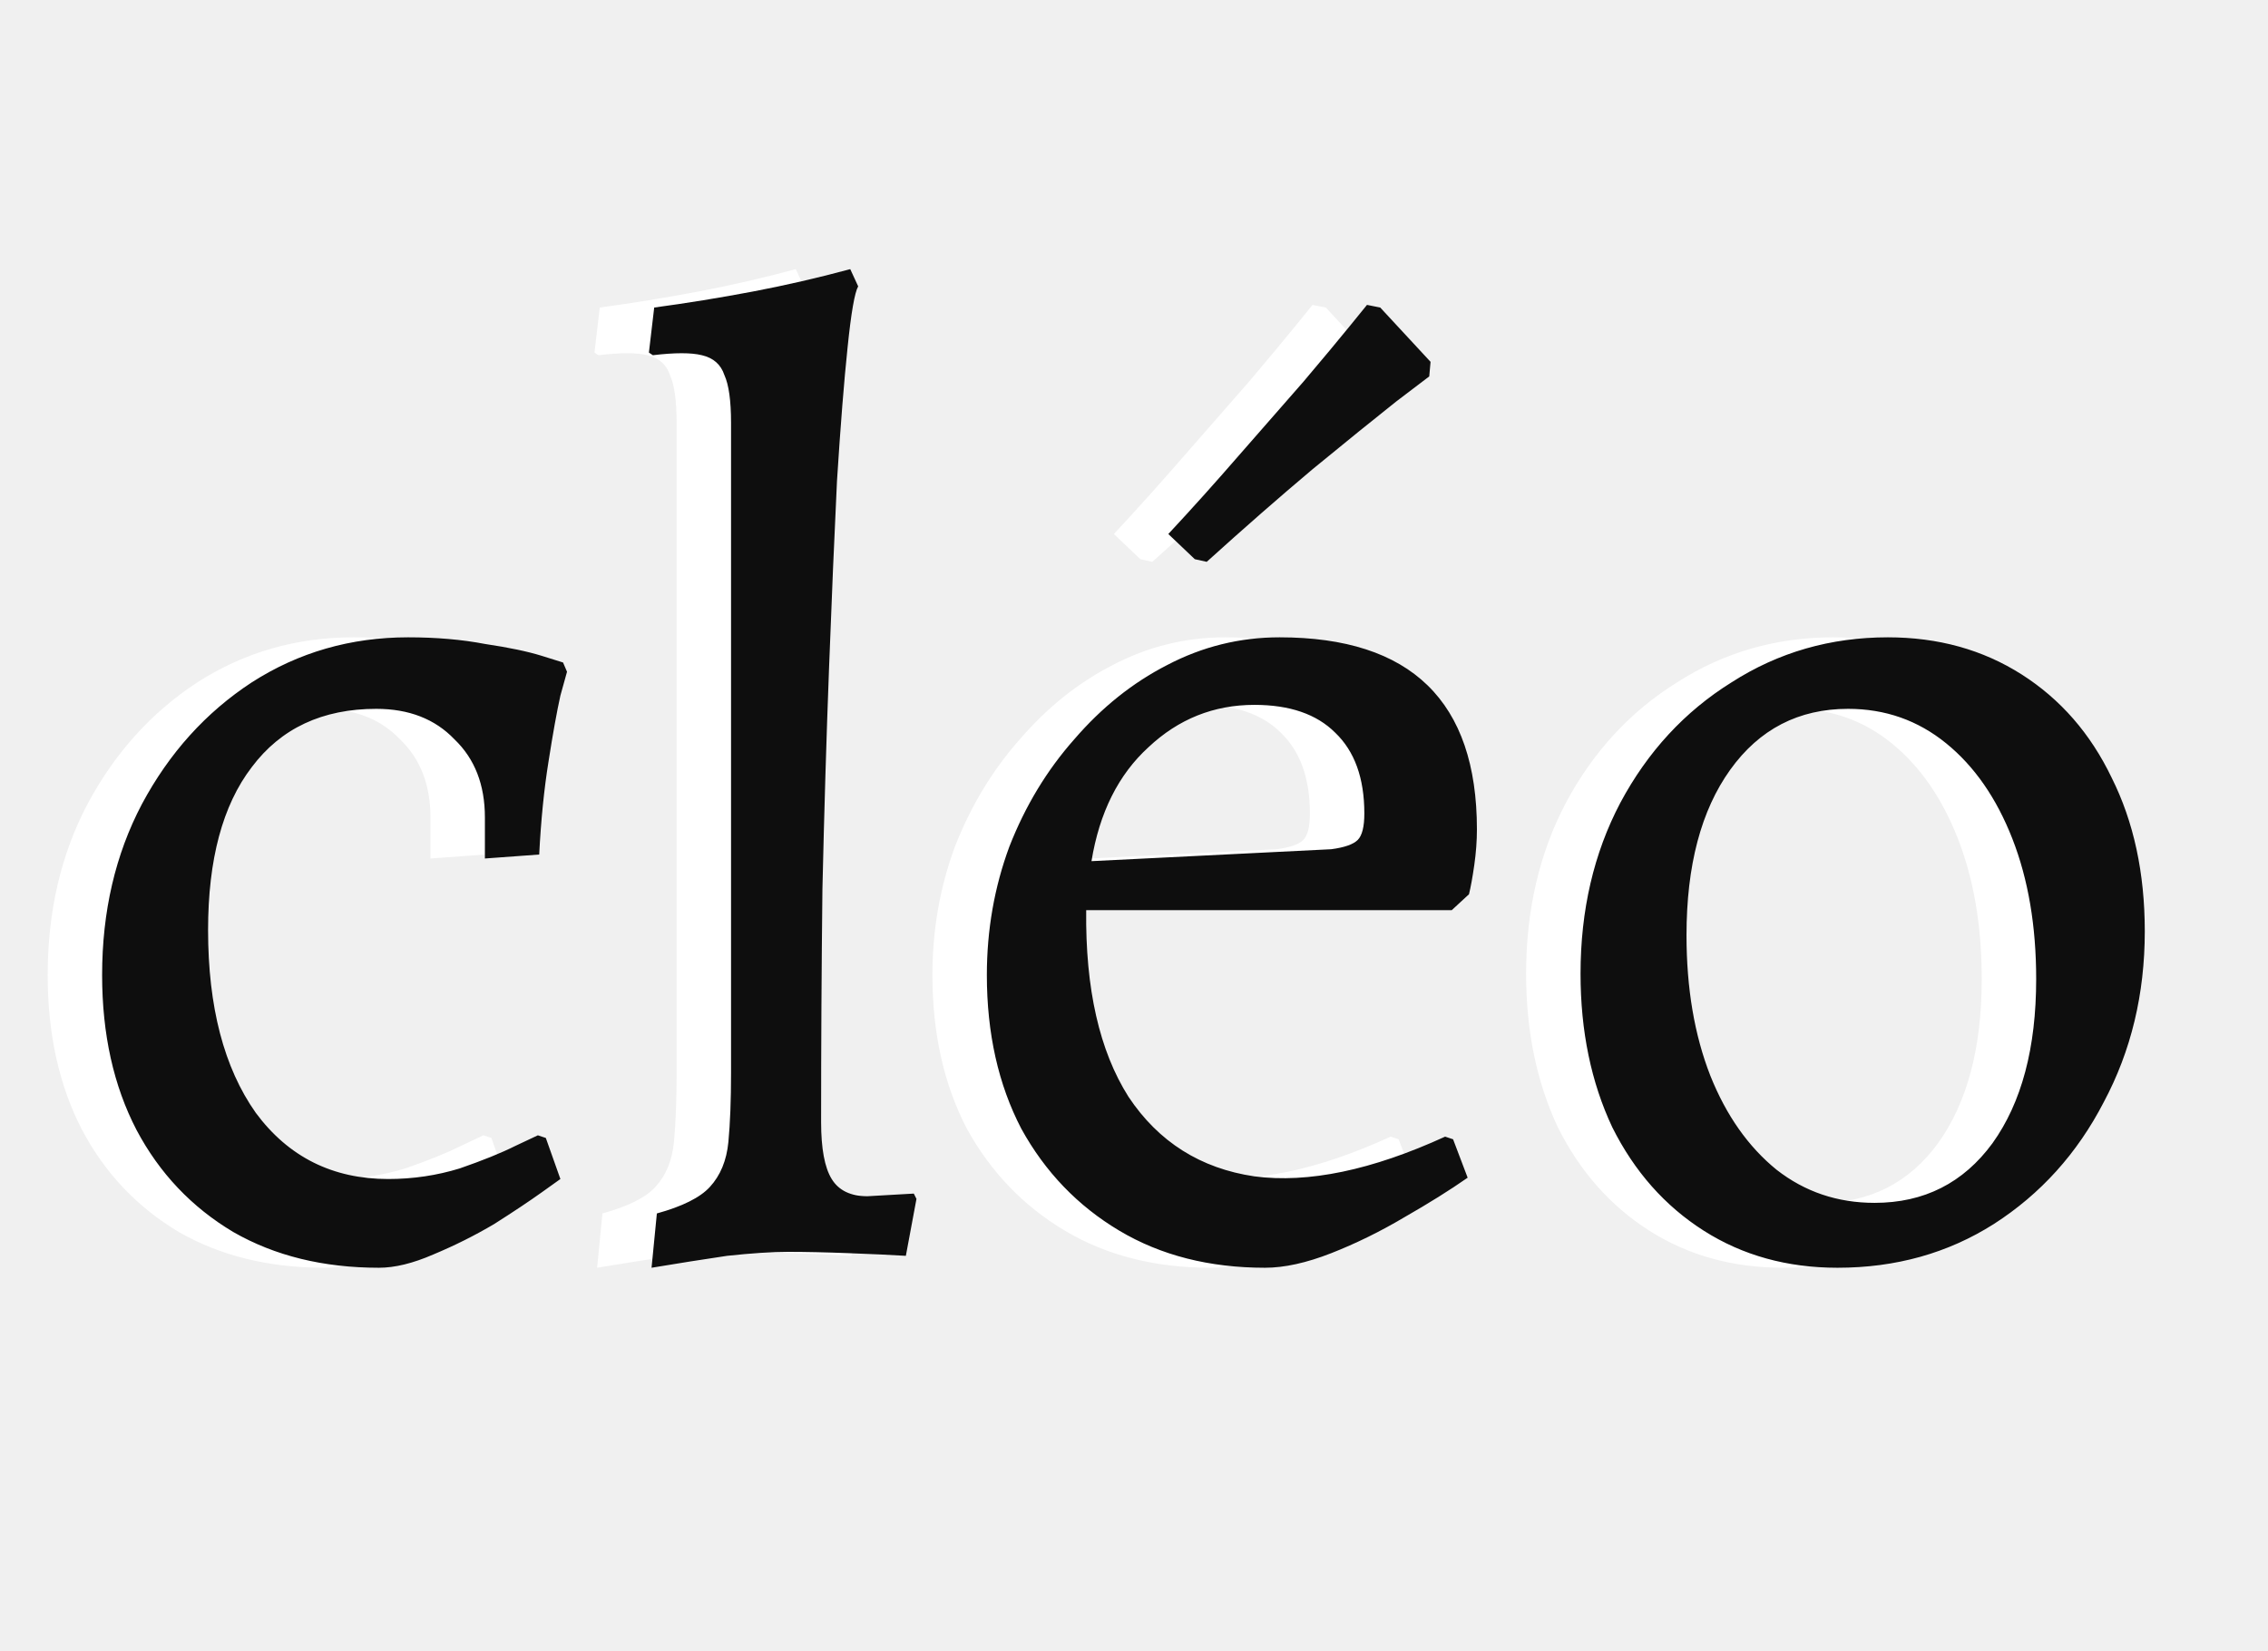
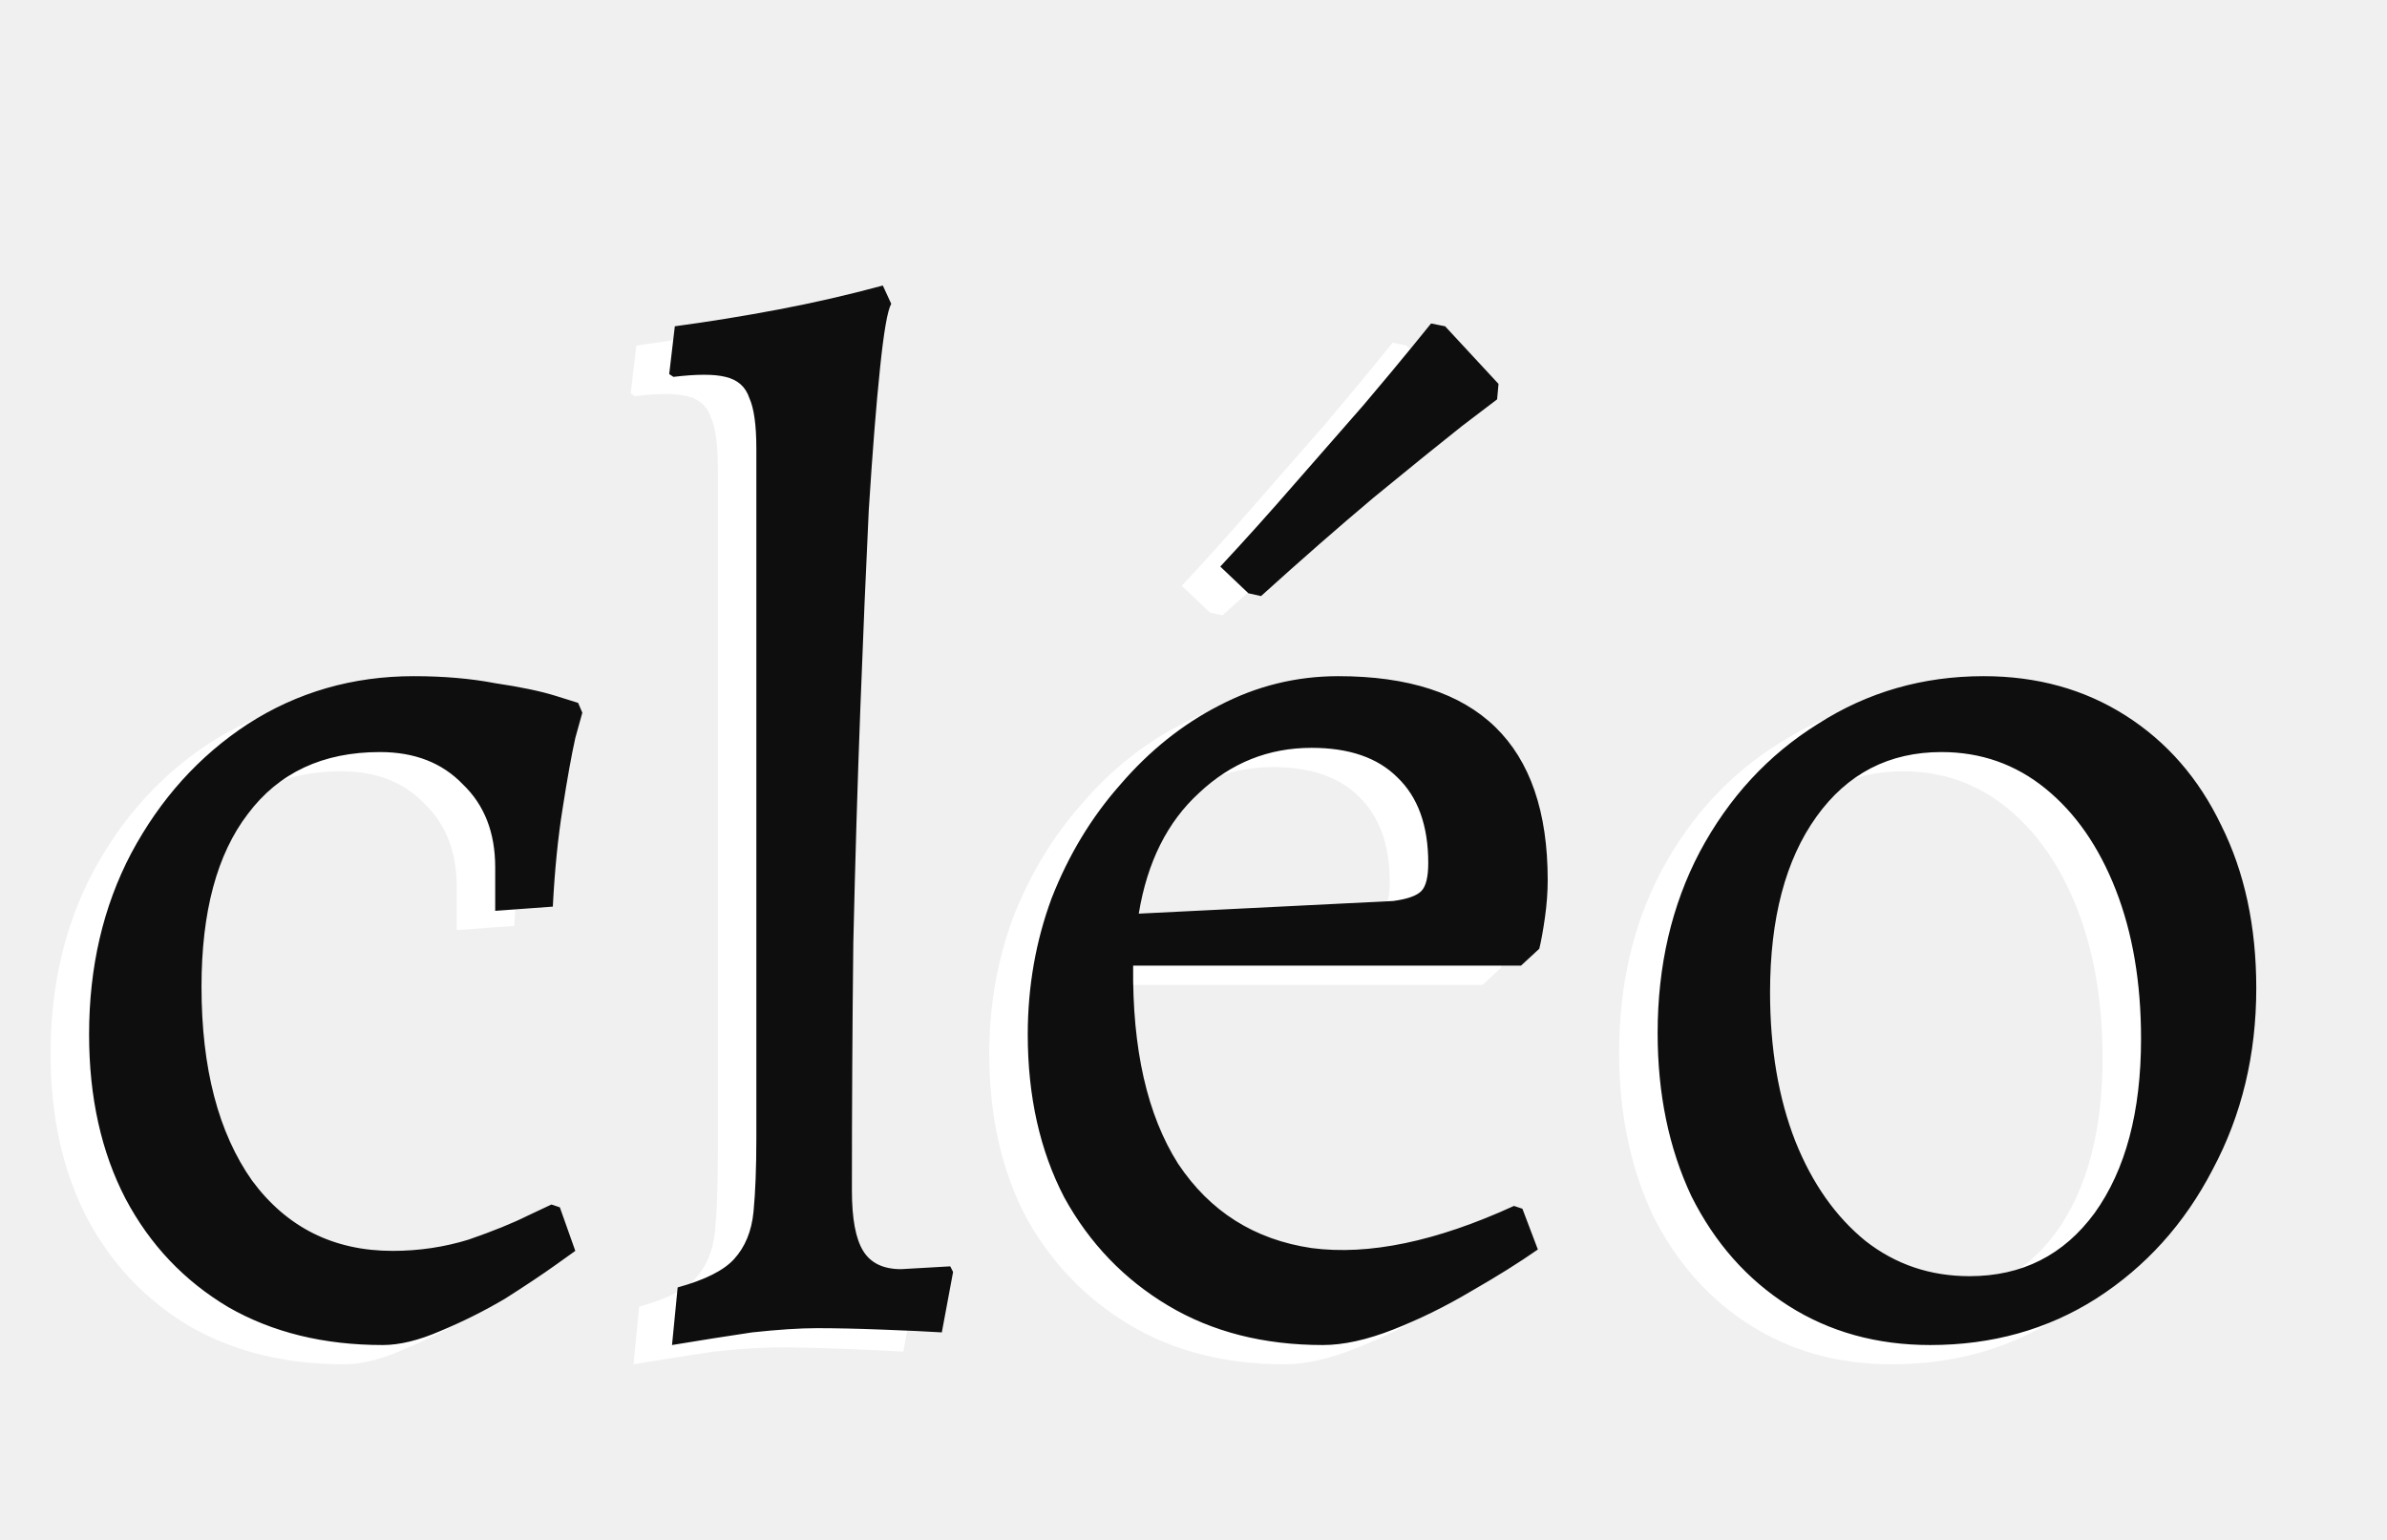
- <svg xmlns="http://www.w3.org/2000/svg" width="125" height="91" viewBox="0 0 125 91" fill="none">
-   <path d="M17.885 69.876C14.819 69.876 12.142 69.219 9.855 67.905C7.568 66.542 5.791 64.669 4.526 62.284C3.261 59.851 2.628 57.004 2.628 53.743C2.628 50.239 3.358 47.1 4.818 44.326C6.327 41.503 8.346 39.265 10.877 37.61C13.456 35.955 16.328 35.128 19.491 35.128C21.048 35.128 22.46 35.25 23.725 35.493C25.039 35.688 26.085 35.907 26.864 36.15C27.643 36.393 28.032 36.515 28.032 36.515L28.251 37.026C28.251 37.026 28.129 37.464 27.886 38.34C27.691 39.216 27.472 40.433 27.229 41.99C26.986 43.499 26.815 45.202 26.718 47.1L23.725 47.319V45.056C23.725 43.255 23.165 41.82 22.046 40.749C20.975 39.63 19.54 39.07 17.739 39.07C14.77 39.07 12.483 40.141 10.877 42.282C9.271 44.375 8.468 47.368 8.468 51.261C8.468 55.495 9.344 58.853 11.096 61.335C12.897 63.768 15.33 64.985 18.396 64.985C19.759 64.985 21.073 64.79 22.338 64.401C23.603 63.963 24.625 63.549 25.404 63.16C26.231 62.771 26.645 62.576 26.645 62.576L27.083 62.722L27.886 64.985C27.886 64.985 27.545 65.228 26.864 65.715C26.183 66.202 25.307 66.786 24.236 67.467C23.165 68.1 22.046 68.659 20.878 69.146C19.759 69.633 18.761 69.876 17.885 69.876ZM32.91 69.876L33.203 66.883C34.614 66.494 35.587 66.007 36.123 65.423C36.706 64.79 37.047 63.963 37.145 62.941C37.242 61.919 37.291 60.654 37.291 59.145V23.302C37.291 22.085 37.169 21.209 36.925 20.674C36.731 20.09 36.317 19.725 35.684 19.579C35.1 19.433 34.2 19.433 32.983 19.579L32.764 19.433L33.056 16.951C34.857 16.708 36.658 16.416 38.459 16.075C40.259 15.734 42.06 15.321 43.861 14.834L44.298 15.783C44.104 16.124 43.909 17.243 43.715 19.141C43.52 20.99 43.325 23.448 43.13 26.514C42.984 29.531 42.839 32.962 42.693 36.807C42.547 40.652 42.425 44.715 42.328 48.998C42.279 53.281 42.255 57.563 42.255 61.846C42.255 63.306 42.449 64.352 42.839 64.985C43.228 65.618 43.885 65.934 44.809 65.934L47.364 65.788L47.511 66.08L46.926 69.219C46.148 69.17 45.102 69.122 43.788 69.073C42.522 69.024 41.403 69 40.429 69C39.553 69 38.434 69.073 37.072 69.219C35.758 69.414 34.37 69.633 32.91 69.876ZM66.72 69.876C63.654 69.876 60.977 69.195 58.69 67.832C56.402 66.469 54.602 64.596 53.288 62.211C52.022 59.778 51.39 56.955 51.39 53.743C51.39 51.261 51.803 48.901 52.631 46.662C53.507 44.423 54.699 42.452 56.208 40.749C57.716 38.997 59.42 37.634 61.318 36.661C63.264 35.639 65.333 35.128 67.523 35.128C74.774 35.128 78.4 38.656 78.4 45.713C78.4 46.346 78.351 47.003 78.254 47.684C78.156 48.365 78.059 48.901 77.962 49.29L77.013 50.166H56.865C56.816 54.497 57.595 57.928 59.201 60.459C60.855 62.941 63.167 64.401 66.136 64.839C69.104 65.228 72.608 64.498 76.648 62.649L77.086 62.795L77.889 64.912C76.915 65.593 75.747 66.323 74.385 67.102C73.071 67.881 71.732 68.538 70.37 69.073C69.007 69.608 67.79 69.876 66.72 69.876ZM57.157 47.465L70.37 46.808C71.1 46.711 71.586 46.54 71.83 46.297C72.073 46.054 72.195 45.567 72.195 44.837C72.195 42.89 71.659 41.406 70.589 40.384C69.567 39.362 68.082 38.851 66.136 38.851C63.897 38.851 61.95 39.63 60.296 41.187C58.641 42.696 57.595 44.788 57.157 47.465ZM63.508 30.967L62.851 30.821L61.391 29.434C62.705 28.023 63.994 26.587 65.26 25.127C66.574 23.618 67.766 22.256 68.837 21.039C69.907 19.774 70.759 18.752 71.392 17.973C72.024 17.194 72.341 16.805 72.341 16.805L73.071 16.951L75.845 19.944L75.772 20.747C75.772 20.747 75.163 21.209 73.947 22.134C72.779 23.059 71.246 24.3 69.348 25.857C67.498 27.414 65.552 29.118 63.508 30.967ZM98.273 69.876C95.499 69.876 93.042 69.195 90.9 67.832C88.759 66.469 87.08 64.571 85.863 62.138C84.695 59.656 84.111 56.833 84.111 53.67C84.111 50.166 84.841 47.027 86.301 44.253C87.81 41.43 89.854 39.216 92.433 37.61C95.013 35.955 97.884 35.128 101.047 35.128C103.821 35.128 106.279 35.809 108.42 37.172C110.562 38.535 112.216 40.433 113.384 42.866C114.601 45.299 115.209 48.122 115.209 51.334C115.209 54.789 114.455 57.928 112.946 60.751C111.486 63.574 109.467 65.812 106.887 67.467C104.357 69.073 101.485 69.876 98.273 69.876ZM100.317 66.299C103.043 66.299 105.208 65.204 106.814 63.014C108.42 60.775 109.223 57.758 109.223 53.962C109.223 51.042 108.785 48.463 107.909 46.224C107.033 43.985 105.817 42.233 104.259 40.968C102.702 39.703 100.901 39.07 98.857 39.07C96.132 39.07 93.966 40.189 92.36 42.428C90.754 44.667 89.951 47.708 89.951 51.553C89.951 54.473 90.389 57.052 91.265 59.291C92.141 61.481 93.358 63.209 94.915 64.474C96.473 65.691 98.273 66.299 100.317 66.299Z" fill="white" />
-   <path d="M20.885 69.876C17.819 69.876 15.142 69.219 12.855 67.905C10.568 66.542 8.791 64.669 7.526 62.284C6.261 59.851 5.628 57.004 5.628 53.743C5.628 50.239 6.358 47.1 7.818 44.326C9.327 41.503 11.346 39.265 13.877 37.61C16.456 35.955 19.328 35.128 22.491 35.128C24.048 35.128 25.46 35.25 26.725 35.493C28.039 35.688 29.085 35.907 29.864 36.15C30.643 36.393 31.032 36.515 31.032 36.515L31.251 37.026C31.251 37.026 31.129 37.464 30.886 38.34C30.691 39.216 30.472 40.433 30.229 41.99C29.986 43.499 29.815 45.202 29.718 47.1L26.725 47.319V45.056C26.725 43.255 26.165 41.82 25.046 40.749C23.975 39.63 22.54 39.07 20.739 39.07C17.77 39.07 15.483 40.141 13.877 42.282C12.271 44.375 11.468 47.368 11.468 51.261C11.468 55.495 12.344 58.853 14.096 61.335C15.897 63.768 18.33 64.985 21.396 64.985C22.759 64.985 24.073 64.79 25.338 64.401C26.603 63.963 27.625 63.549 28.404 63.16C29.231 62.771 29.645 62.576 29.645 62.576L30.083 62.722L30.886 64.985C30.886 64.985 30.545 65.228 29.864 65.715C29.183 66.202 28.307 66.786 27.236 67.467C26.165 68.1 25.046 68.659 23.878 69.146C22.759 69.633 21.761 69.876 20.885 69.876ZM35.91 69.876L36.203 66.883C37.614 66.494 38.587 66.007 39.123 65.423C39.706 64.79 40.047 63.963 40.145 62.941C40.242 61.919 40.291 60.654 40.291 59.145V23.302C40.291 22.085 40.169 21.209 39.925 20.674C39.731 20.09 39.317 19.725 38.684 19.579C38.1 19.433 37.2 19.433 35.983 19.579L35.764 19.433L36.056 16.951C37.857 16.708 39.658 16.416 41.459 16.075C43.259 15.734 45.06 15.321 46.861 14.834L47.298 15.783C47.104 16.124 46.909 17.243 46.715 19.141C46.52 20.99 46.325 23.448 46.13 26.514C45.984 29.531 45.839 32.962 45.693 36.807C45.547 40.652 45.425 44.715 45.328 48.998C45.279 53.281 45.255 57.563 45.255 61.846C45.255 63.306 45.449 64.352 45.839 64.985C46.228 65.618 46.885 65.934 47.809 65.934L50.364 65.788L50.511 66.08L49.926 69.219C49.148 69.17 48.102 69.122 46.788 69.073C45.522 69.024 44.403 69 43.429 69C42.553 69 41.434 69.073 40.072 69.219C38.758 69.414 37.37 69.633 35.91 69.876ZM69.72 69.876C66.654 69.876 63.977 69.195 61.69 67.832C59.402 66.469 57.602 64.596 56.288 62.211C55.022 59.778 54.39 56.955 54.39 53.743C54.39 51.261 54.803 48.901 55.631 46.662C56.507 44.423 57.699 42.452 59.208 40.749C60.716 38.997 62.42 37.634 64.318 36.661C66.264 35.639 68.333 35.128 70.523 35.128C77.774 35.128 81.4 38.656 81.4 45.713C81.4 46.346 81.351 47.003 81.254 47.684C81.156 48.365 81.059 48.901 80.962 49.29L80.013 50.166H59.865C59.816 54.497 60.595 57.928 62.201 60.459C63.855 62.941 66.167 64.401 69.136 64.839C72.104 65.228 75.608 64.498 79.648 62.649L80.086 62.795L80.889 64.912C79.915 65.593 78.747 66.323 77.385 67.102C76.071 67.881 74.732 68.538 73.37 69.073C72.007 69.608 70.79 69.876 69.72 69.876ZM60.157 47.465L73.37 46.808C74.1 46.711 74.586 46.54 74.83 46.297C75.073 46.054 75.195 45.567 75.195 44.837C75.195 42.89 74.659 41.406 73.589 40.384C72.567 39.362 71.082 38.851 69.136 38.851C66.897 38.851 64.95 39.63 63.296 41.187C61.641 42.696 60.595 44.788 60.157 47.465ZM66.508 30.967L65.851 30.821L64.391 29.434C65.705 28.023 66.994 26.587 68.26 25.127C69.574 23.618 70.766 22.256 71.837 21.039C72.907 19.774 73.759 18.752 74.392 17.973C75.024 17.194 75.341 16.805 75.341 16.805L76.071 16.951L78.845 19.944L78.772 20.747C78.772 20.747 78.163 21.209 76.947 22.134C75.779 23.059 74.246 24.3 72.348 25.857C70.498 27.414 68.552 29.118 66.508 30.967ZM101.273 69.876C98.499 69.876 96.042 69.195 93.9 67.832C91.759 66.469 90.08 64.571 88.863 62.138C87.695 59.656 87.111 56.833 87.111 53.67C87.111 50.166 87.841 47.027 89.301 44.253C90.81 41.43 92.854 39.216 95.433 37.61C98.013 35.955 100.884 35.128 104.047 35.128C106.821 35.128 109.279 35.809 111.42 37.172C113.562 38.535 115.216 40.433 116.384 42.866C117.601 45.299 118.209 48.122 118.209 51.334C118.209 54.789 117.455 57.928 115.946 60.751C114.486 63.574 112.467 65.812 109.887 67.467C107.357 69.073 104.485 69.876 101.273 69.876ZM103.317 66.299C106.043 66.299 108.208 65.204 109.814 63.014C111.42 60.775 112.223 57.758 112.223 53.962C112.223 51.042 111.785 48.463 110.909 46.224C110.033 43.985 108.817 42.233 107.259 40.968C105.702 39.703 103.901 39.07 101.857 39.07C99.132 39.07 96.966 40.189 95.36 42.428C93.754 44.667 92.951 47.708 92.951 51.553C92.951 54.473 93.389 57.052 94.265 59.291C95.141 61.481 96.358 63.209 97.915 64.474C99.473 65.691 101.273 66.299 103.317 66.299Z" fill="#0E0E0E" />
+ <svg xmlns="http://www.w3.org/2000/svg" width="124" height="80" viewBox="0 0 124 80" fill="none">
+   <path d="M17.885 70.876C14.819 70.876 12.142 70.219 9.855 68.905C7.568 67.542 5.791 65.669 4.526 63.284C3.261 60.851 2.628 58.004 2.628 54.743C2.628 51.239 3.358 48.1 4.818 45.326C6.327 42.503 8.346 40.265 10.877 38.61C13.456 36.955 16.328 36.128 19.491 36.128C21.048 36.128 22.46 36.25 23.725 36.493C25.039 36.688 26.085 36.907 26.864 37.15C27.643 37.393 28.032 37.515 28.032 37.515L28.251 38.026C28.251 38.026 28.129 38.464 27.886 39.34C27.691 40.216 27.472 41.433 27.229 42.99C26.986 44.499 26.815 46.202 26.718 48.1L23.725 48.319V46.056C23.725 44.255 23.165 42.82 22.046 41.749C20.975 40.63 19.54 40.07 17.739 40.07C14.77 40.07 12.483 41.141 10.877 43.282C9.271 45.375 8.468 48.368 8.468 52.261C8.468 56.495 9.344 59.853 11.096 62.335C12.897 64.768 15.33 65.985 18.396 65.985C19.759 65.985 21.073 65.79 22.338 65.401C23.603 64.963 24.625 64.549 25.404 64.16C26.231 63.771 26.645 63.576 26.645 63.576L27.083 63.722L27.886 65.985C27.886 65.985 27.545 66.228 26.864 66.715C26.183 67.202 25.307 67.786 24.236 68.467C23.165 69.1 22.046 69.659 20.878 70.146C19.759 70.633 18.761 70.876 17.885 70.876ZM32.91 70.876L33.203 67.883C34.614 67.494 35.587 67.007 36.123 66.423C36.706 65.79 37.047 64.963 37.145 63.941C37.242 62.919 37.291 61.654 37.291 60.145V24.302C37.291 23.085 37.169 22.209 36.925 21.674C36.731 21.09 36.317 20.725 35.684 20.579C35.1 20.433 34.2 20.433 32.983 20.579L32.764 20.433L33.056 17.951C34.857 17.708 36.658 17.416 38.459 17.075C40.259 16.734 42.06 16.321 43.861 15.834L44.298 16.783C44.104 17.124 43.909 18.243 43.715 20.141C43.52 21.99 43.325 24.448 43.13 27.514C42.984 30.531 42.839 33.962 42.693 37.807C42.547 41.652 42.425 45.715 42.328 49.998C42.279 54.281 42.255 58.563 42.255 62.846C42.255 64.306 42.449 65.352 42.839 65.985C43.228 66.618 43.885 66.934 44.809 66.934L47.364 66.788L47.511 67.08L46.926 70.219C46.148 70.17 45.102 70.122 43.788 70.073C42.522 70.024 41.403 70 40.429 70C39.553 70 38.434 70.073 37.072 70.219C35.758 70.414 34.37 70.633 32.91 70.876ZM66.72 70.876C63.654 70.876 60.977 70.195 58.69 68.832C56.402 67.469 54.602 65.596 53.288 63.211C52.022 60.778 51.39 57.955 51.39 54.743C51.39 52.261 51.803 49.901 52.631 47.662C53.507 45.423 54.699 43.452 56.208 41.749C57.716 39.997 59.42 38.634 61.318 37.661C63.264 36.639 65.333 36.128 67.523 36.128C74.774 36.128 78.4 39.656 78.4 46.713C78.4 47.346 78.351 48.003 78.254 48.684C78.156 49.365 78.059 49.901 77.962 50.29L77.013 51.166H56.865C56.816 55.497 57.595 58.928 59.201 61.459C60.855 63.941 63.167 65.401 66.136 65.839C69.104 66.228 72.608 65.498 76.648 63.649L77.086 63.795L77.889 65.912C76.915 66.593 75.747 67.323 74.385 68.102C73.071 68.881 71.732 69.538 70.37 70.073C69.007 70.608 67.79 70.876 66.72 70.876ZM57.157 48.465L70.37 47.808C71.1 47.711 71.586 47.54 71.83 47.297C72.073 47.054 72.195 46.567 72.195 45.837C72.195 43.89 71.659 42.406 70.589 41.384C69.567 40.362 68.082 39.851 66.136 39.851C63.897 39.851 61.95 40.63 60.296 42.187C58.641 43.696 57.595 45.788 57.157 48.465ZM63.508 31.967L62.851 31.821L61.391 30.434C62.705 29.023 63.994 27.587 65.26 26.127C66.574 24.618 67.766 23.256 68.837 22.039C69.907 20.774 70.759 19.752 71.392 18.973C72.024 18.194 72.341 17.805 72.341 17.805L73.071 17.951L75.845 20.944L75.772 21.747C75.772 21.747 75.163 22.209 73.947 23.134C72.779 24.059 71.246 25.3 69.348 26.857C67.498 28.414 65.552 30.118 63.508 31.967ZM98.273 70.876C95.499 70.876 93.042 70.195 90.9 68.832C88.759 67.469 87.08 65.571 85.863 63.138C84.695 60.656 84.111 57.833 84.111 54.67C84.111 51.166 84.841 48.027 86.301 45.253C87.81 42.43 89.854 40.216 92.433 38.61C95.013 36.955 97.884 36.128 101.047 36.128C103.821 36.128 106.279 36.809 108.42 38.172C110.562 39.535 112.216 41.433 113.384 43.866C114.601 46.299 115.209 49.122 115.209 52.334C115.209 55.789 114.455 58.928 112.946 61.751C111.486 64.574 109.467 66.812 106.887 68.467C104.357 70.073 101.485 70.876 98.273 70.876ZM100.317 67.299C103.043 67.299 105.208 66.204 106.814 64.014C108.42 61.775 109.223 58.758 109.223 54.962C109.223 52.042 108.785 49.463 107.909 47.224C107.033 44.985 105.817 43.233 104.259 41.968C102.702 40.703 100.901 40.07 98.857 40.07C96.132 40.07 93.966 41.189 92.36 43.428C90.754 45.667 89.951 48.708 89.951 52.553C89.951 55.473 90.389 58.052 91.265 60.291C92.141 62.481 93.358 64.209 94.915 65.474C96.473 66.691 98.273 67.299 100.317 67.299Z" fill="white" />
+   <path d="M19.885 69.876C16.819 69.876 14.142 69.219 11.855 67.905C9.568 66.542 7.791 64.669 6.526 62.284C5.261 59.851 4.628 57.004 4.628 53.743C4.628 50.239 5.358 47.1 6.818 44.326C8.327 41.503 10.346 39.265 12.877 37.61C15.456 35.955 18.328 35.128 21.491 35.128C23.048 35.128 24.46 35.25 25.725 35.493C27.039 35.688 28.085 35.907 28.864 36.15C29.643 36.393 30.032 36.515 30.032 36.515L30.251 37.026C30.251 37.026 30.129 37.464 29.886 38.34C29.691 39.216 29.472 40.433 29.229 41.99C28.986 43.499 28.815 45.202 28.718 47.1L25.725 47.319V45.056C25.725 43.255 25.165 41.82 24.046 40.749C22.975 39.63 21.54 39.07 19.739 39.07C16.77 39.07 14.483 40.141 12.877 42.282C11.271 44.375 10.468 47.368 10.468 51.261C10.468 55.495 11.344 58.853 13.096 61.335C14.897 63.768 17.33 64.985 20.396 64.985C21.759 64.985 23.073 64.79 24.338 64.401C25.603 63.963 26.625 63.549 27.404 63.16C28.231 62.771 28.645 62.576 28.645 62.576L29.083 62.722L29.886 64.985C29.886 64.985 29.545 65.228 28.864 65.715C28.183 66.202 27.307 66.786 26.236 67.467C25.165 68.1 24.046 68.659 22.878 69.146C21.759 69.633 20.761 69.876 19.885 69.876ZM34.91 69.876L35.203 66.883C36.614 66.494 37.587 66.007 38.123 65.423C38.706 64.79 39.047 63.963 39.145 62.941C39.242 61.919 39.291 60.654 39.291 59.145V23.302C39.291 22.085 39.169 21.209 38.925 20.674C38.731 20.09 38.317 19.725 37.684 19.579C37.1 19.433 36.2 19.433 34.983 19.579L34.764 19.433L35.056 16.951C36.857 16.708 38.658 16.416 40.459 16.075C42.259 15.734 44.06 15.321 45.861 14.834L46.298 15.783C46.104 16.124 45.909 17.243 45.715 19.141C45.52 20.99 45.325 23.448 45.13 26.514C44.984 29.531 44.839 32.962 44.693 36.807C44.547 40.652 44.425 44.715 44.328 48.998C44.279 53.281 44.255 57.563 44.255 61.846C44.255 63.306 44.449 64.352 44.839 64.985C45.228 65.618 45.885 65.934 46.809 65.934L49.364 65.788L49.511 66.08L48.926 69.219C48.148 69.17 47.102 69.122 45.788 69.073C44.522 69.024 43.403 69 42.429 69C41.553 69 40.434 69.073 39.072 69.219C37.758 69.414 36.37 69.633 34.91 69.876ZM68.72 69.876C65.654 69.876 62.977 69.195 60.69 67.832C58.402 66.469 56.602 64.596 55.288 62.211C54.022 59.778 53.39 56.955 53.39 53.743C53.39 51.261 53.803 48.901 54.631 46.662C55.507 44.423 56.699 42.452 58.208 40.749C59.716 38.997 61.42 37.634 63.318 36.661C65.264 35.639 67.333 35.128 69.523 35.128C76.774 35.128 80.4 38.656 80.4 45.713C80.4 46.346 80.351 47.003 80.254 47.684C80.156 48.365 80.059 48.901 79.962 49.29L79.013 50.166H58.865C58.816 54.497 59.595 57.928 61.201 60.459C62.855 62.941 65.167 64.401 68.136 64.839C71.104 65.228 74.608 64.498 78.648 62.649L79.086 62.795L79.889 64.912C78.915 65.593 77.747 66.323 76.385 67.102C75.071 67.881 73.732 68.538 72.37 69.073C71.007 69.608 69.79 69.876 68.72 69.876ZM59.157 47.465L72.37 46.808C73.1 46.711 73.586 46.54 73.83 46.297C74.073 46.054 74.195 45.567 74.195 44.837C74.195 42.89 73.659 41.406 72.589 40.384C71.567 39.362 70.082 38.851 68.136 38.851C65.897 38.851 63.95 39.63 62.296 41.187C60.641 42.696 59.595 44.788 59.157 47.465ZM65.508 30.967L64.851 30.821L63.391 29.434C64.705 28.023 65.994 26.587 67.26 25.127C68.574 23.618 69.766 22.256 70.837 21.039C71.907 19.774 72.759 18.752 73.392 17.973C74.024 17.194 74.341 16.805 74.341 16.805L75.071 16.951L77.845 19.944L77.772 20.747C77.772 20.747 77.163 21.209 75.947 22.134C74.779 23.059 73.246 24.3 71.348 25.857C69.498 27.414 67.552 29.118 65.508 30.967ZM100.273 69.876C97.499 69.876 95.042 69.195 92.9 67.832C90.759 66.469 89.08 64.571 87.863 62.138C86.695 59.656 86.111 56.833 86.111 53.67C86.111 50.166 86.841 47.027 88.301 44.253C89.81 41.43 91.854 39.216 94.433 37.61C97.013 35.955 99.884 35.128 103.047 35.128C105.821 35.128 108.279 35.809 110.42 37.172C112.562 38.535 114.216 40.433 115.384 42.866C116.601 45.299 117.209 48.122 117.209 51.334C117.209 54.789 116.455 57.928 114.946 60.751C113.486 63.574 111.467 65.812 108.887 67.467C106.357 69.073 103.485 69.876 100.273 69.876ZM102.317 66.299C105.043 66.299 107.208 65.204 108.814 63.014C110.42 60.775 111.223 57.758 111.223 53.962C111.223 51.042 110.785 48.463 109.909 46.224C109.033 43.985 107.817 42.233 106.259 40.968C104.702 39.703 102.901 39.07 100.857 39.07C98.132 39.07 95.966 40.189 94.36 42.428C92.754 44.667 91.951 47.708 91.951 51.553C91.951 54.473 92.389 57.052 93.265 59.291C94.141 61.481 95.358 63.209 96.915 64.474C98.473 65.691 100.273 66.299 102.317 66.299Z" fill="#0E0E0E" />
</svg>
